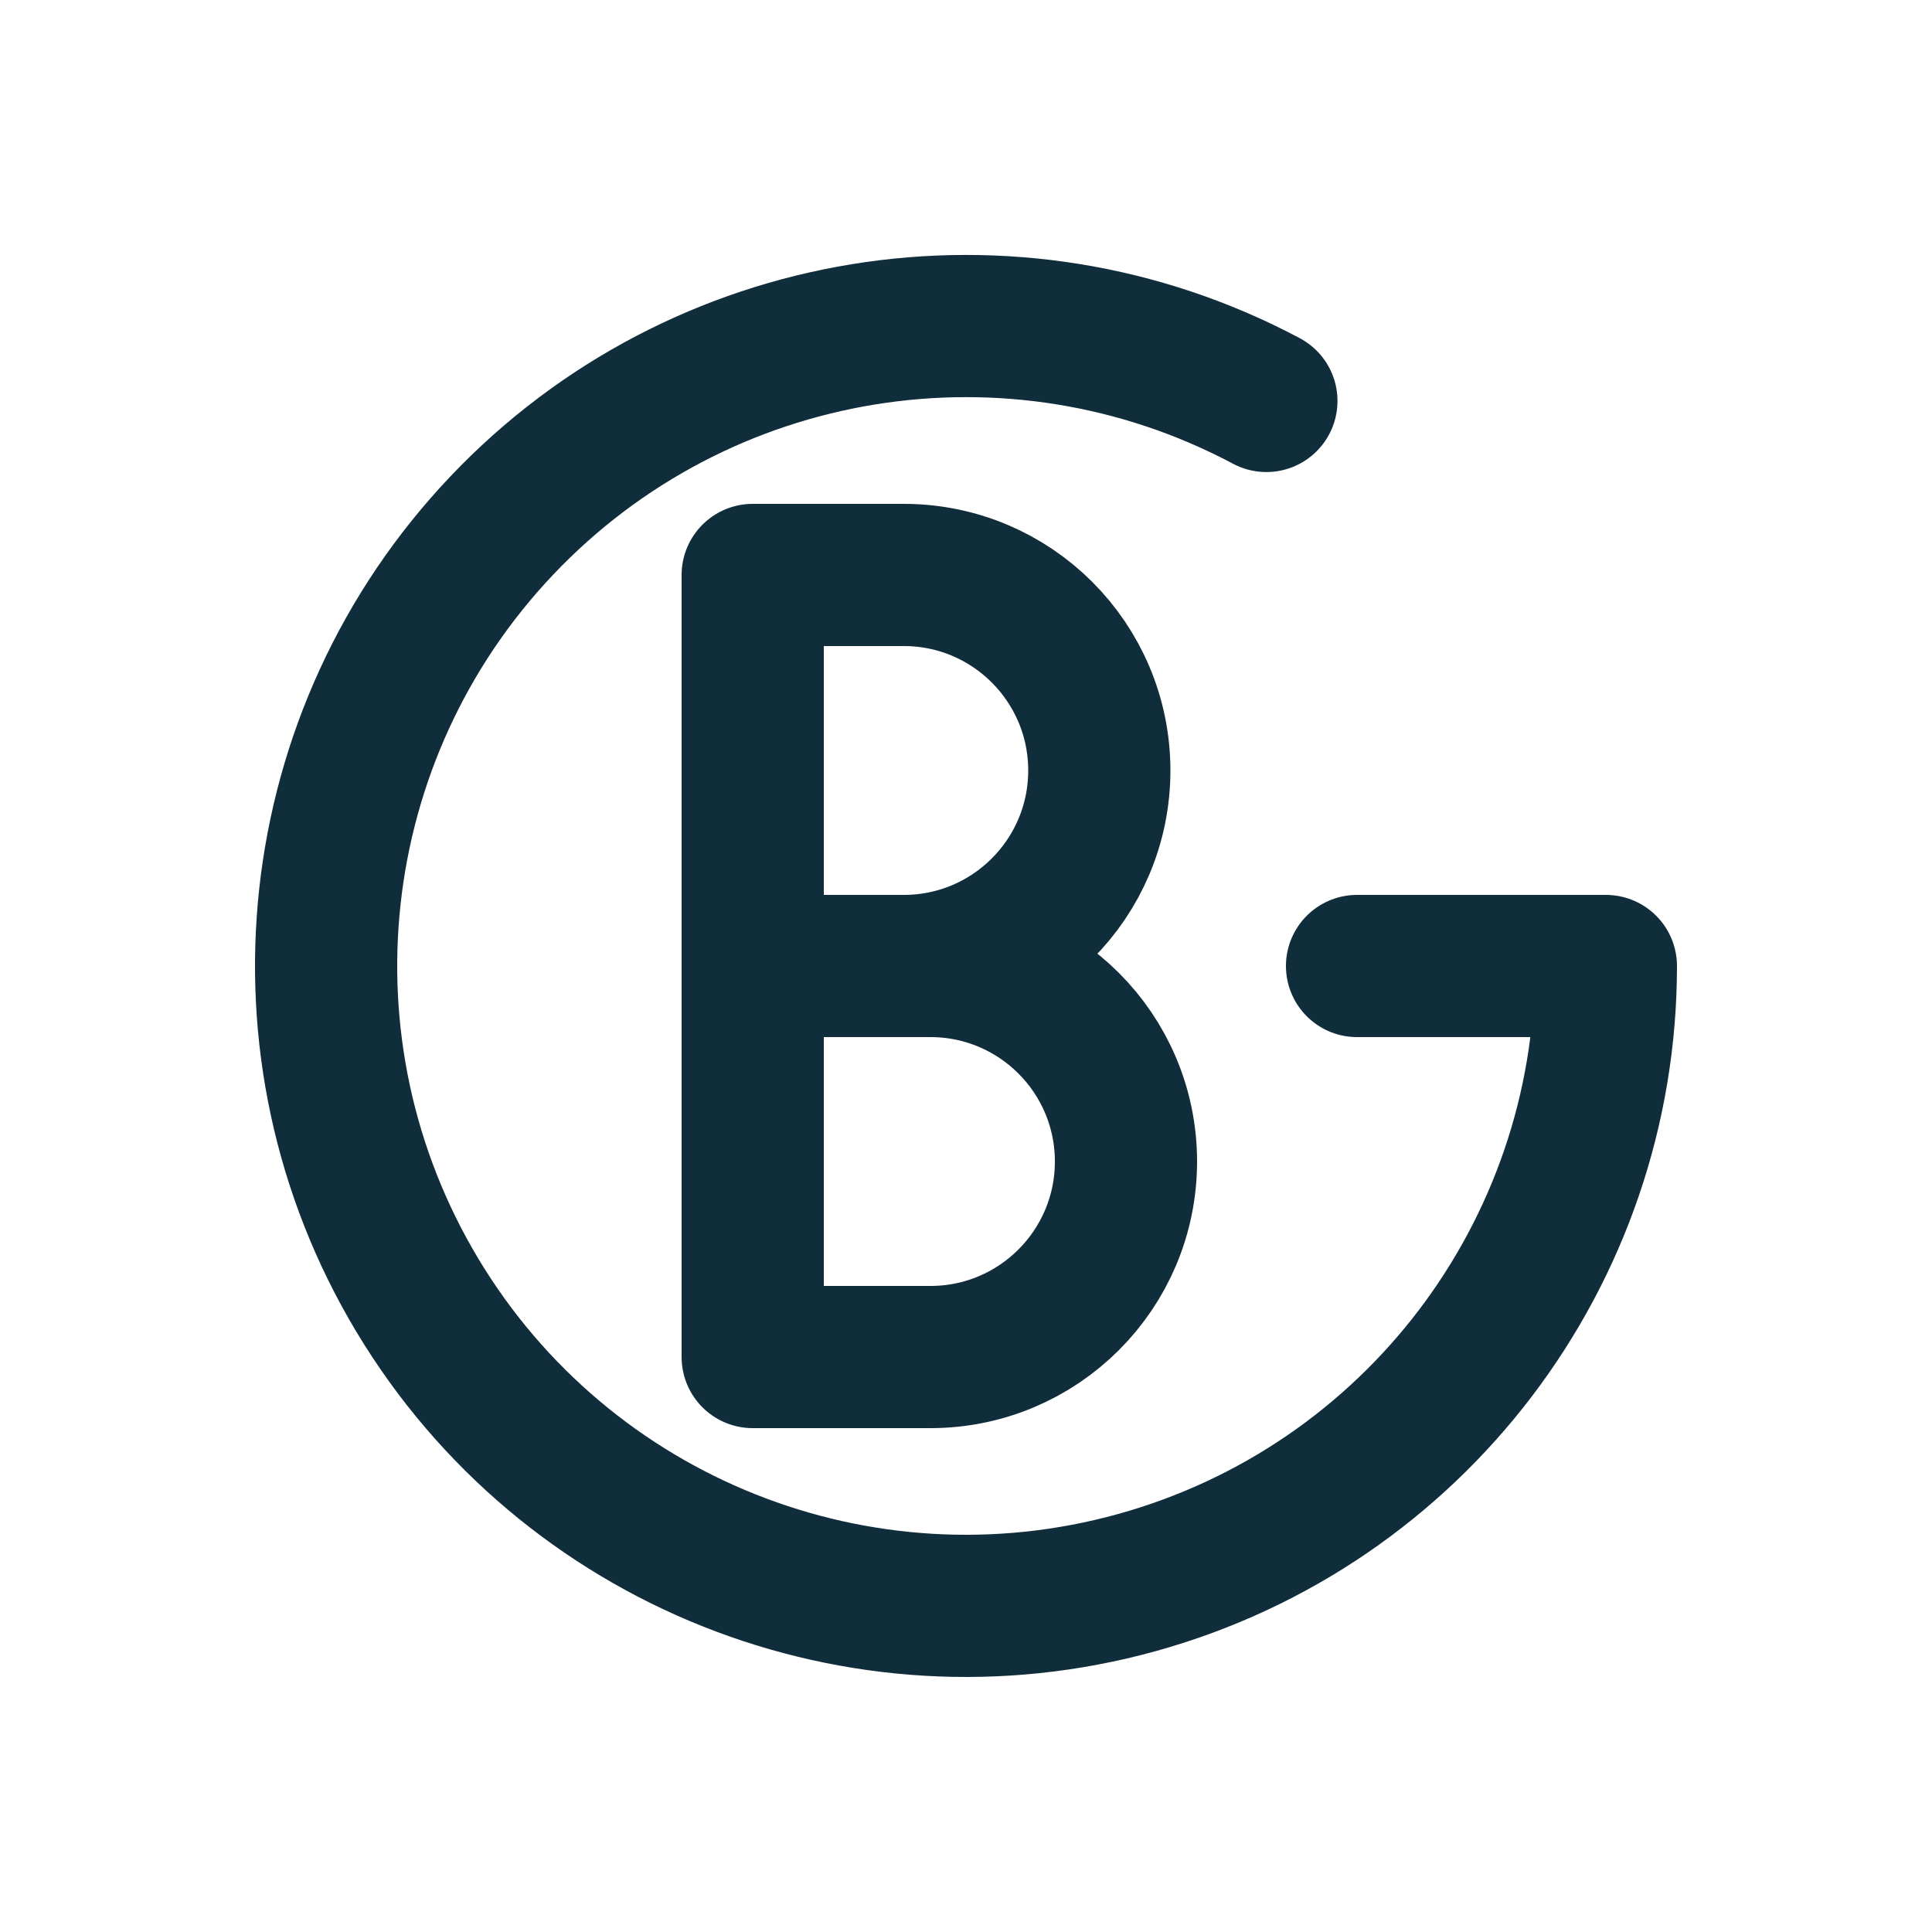
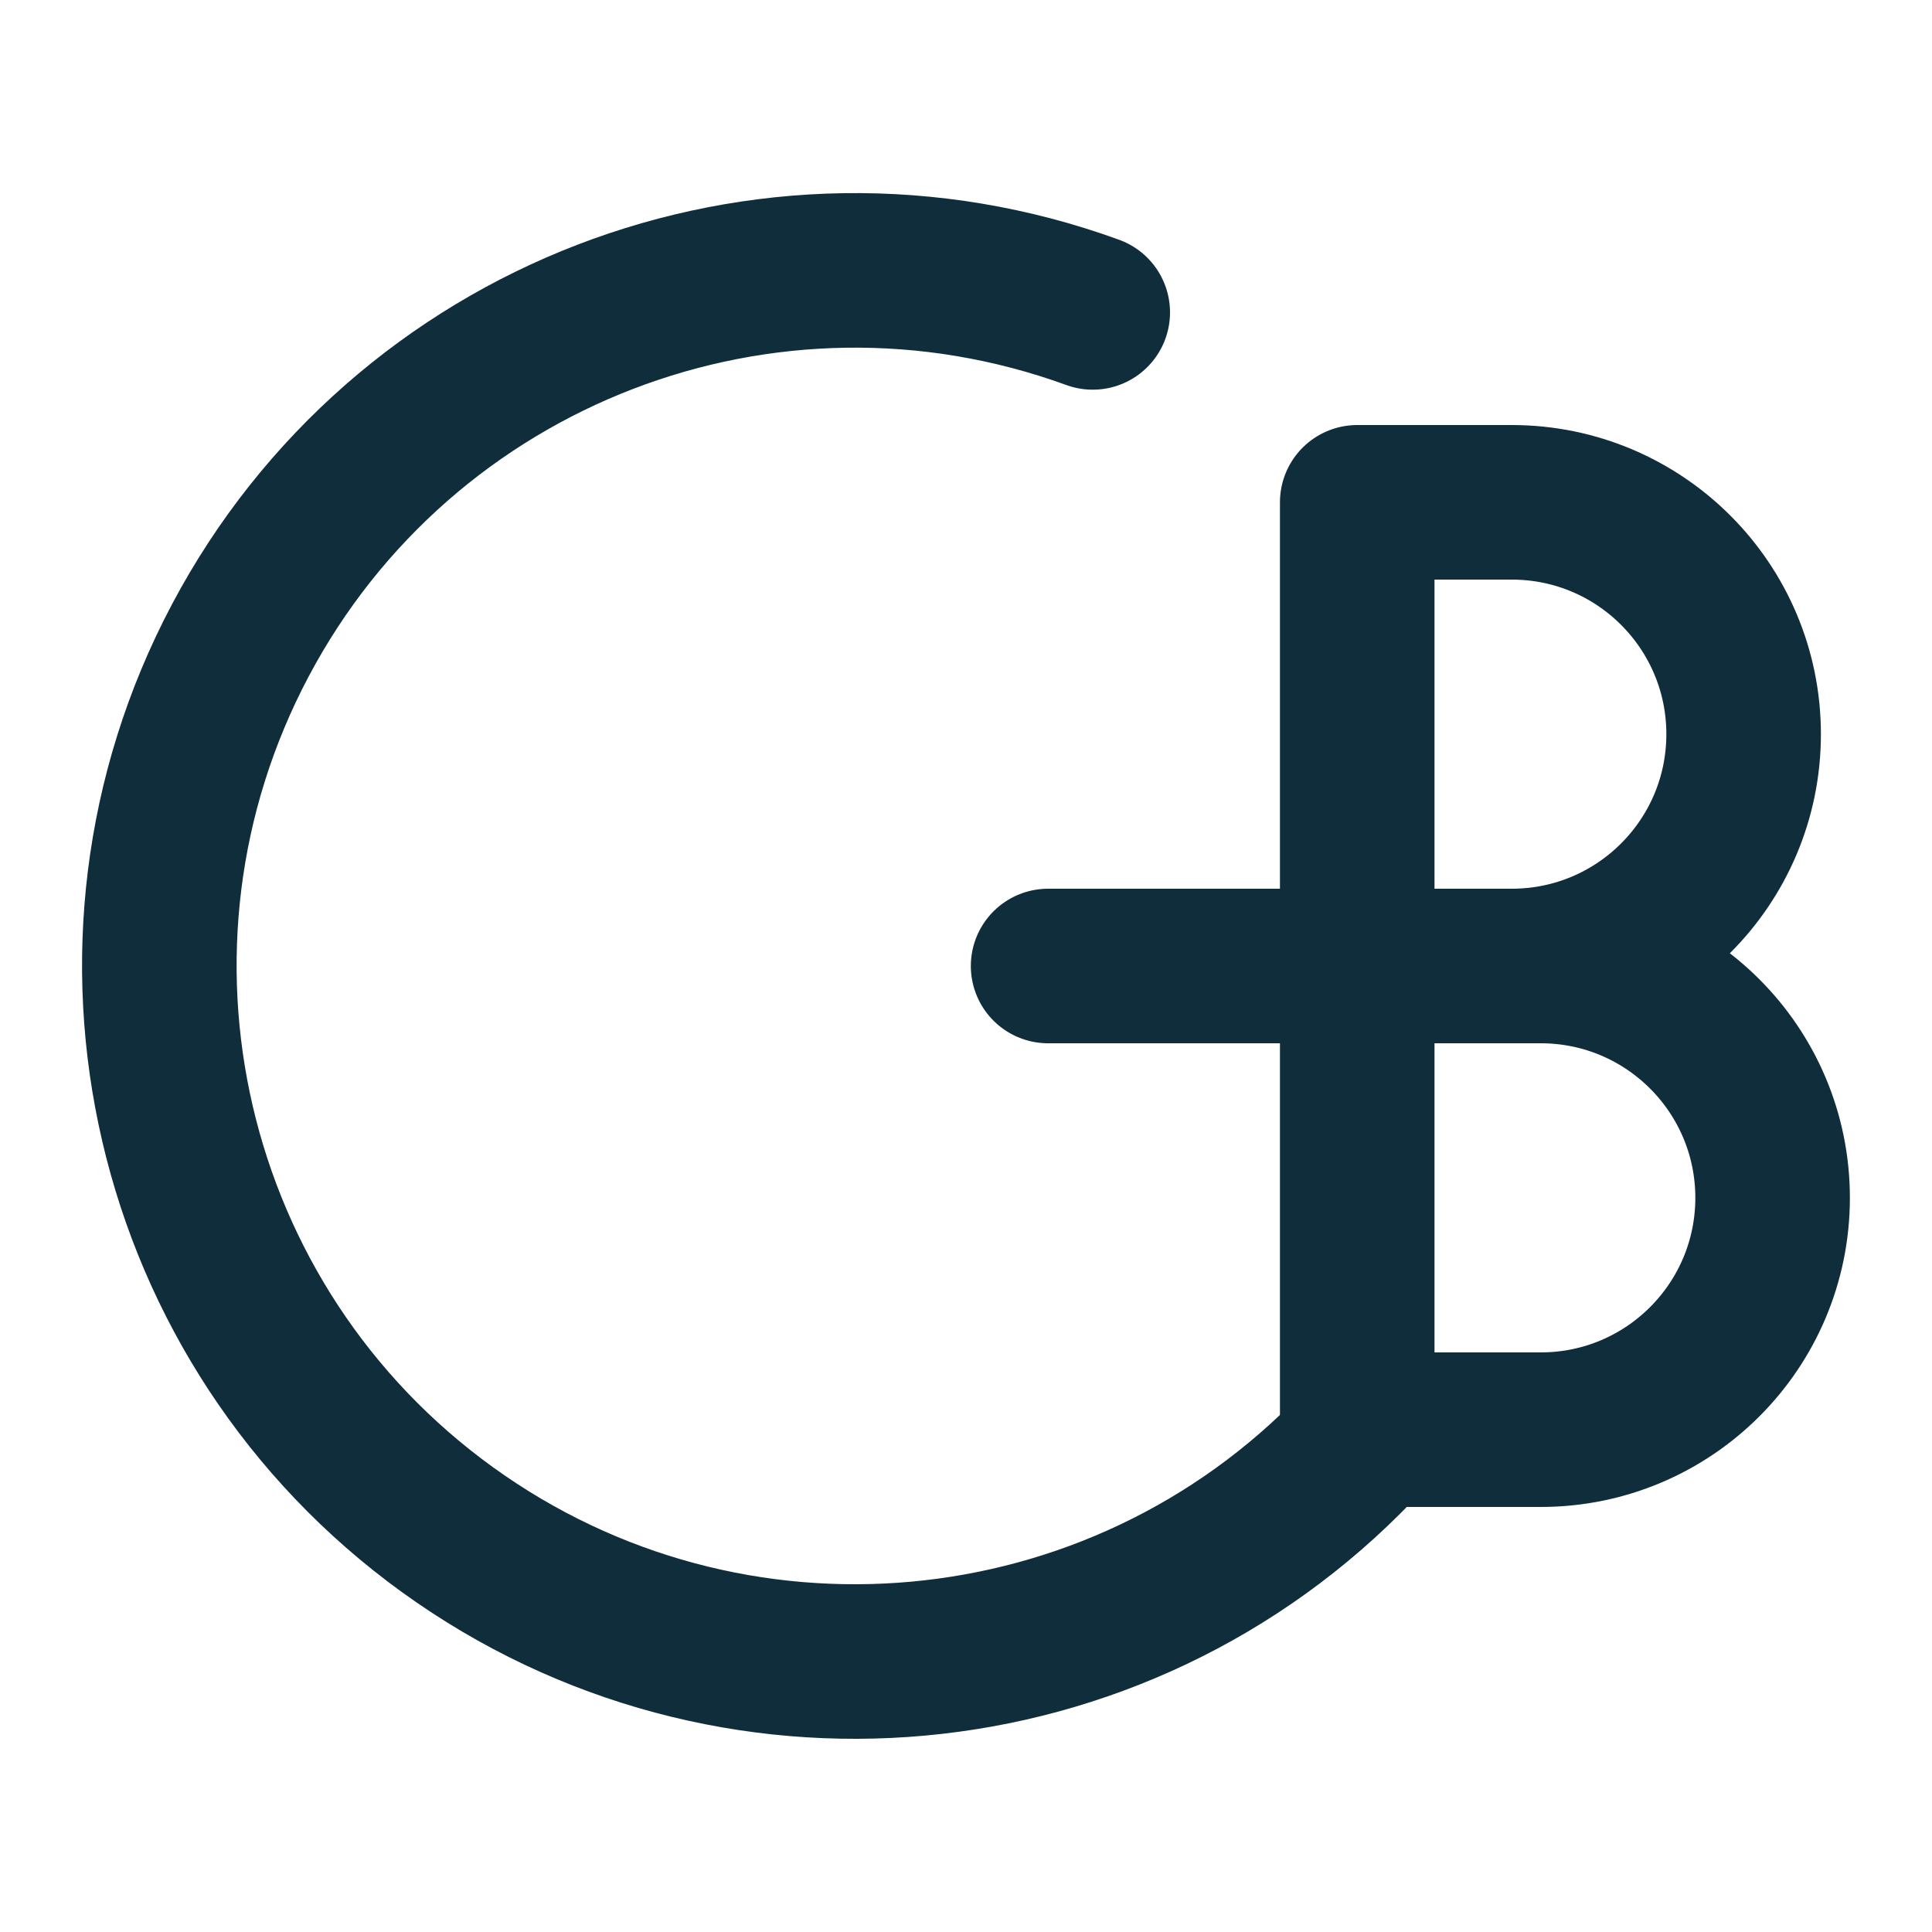
<svg xmlns="http://www.w3.org/2000/svg" role="img" aria-label="GovernorBrief" width="100" height="100" viewBox="0 0 100 100">
-   <g transform="translate(4 4) scale(0.92)">
-     <path d="M66.90,18.21 A36,36 0 1 0 86,50 L72,50" stroke="#102d3b" fill="none" stroke-width="8" stroke-linecap="round" stroke-linejoin="round" />
-     <path d="M38,28 V72 M38,28 H46.5 a11,11 0 0 1 0,22 H38 M46.5,50.0 H48 a11,11 0 0 1 0,22 H38" stroke="#102d3b" fill="none" stroke-width="8" stroke-linecap="round" stroke-linejoin="round" />
+   <g transform="translate(4.25 10) scale(1)">
+     <path d="M52.31,6.17 A36,36 0 1 0 66,64.90 M66,40 H50" stroke="#102d3b" fill="none" stroke-width="8" stroke-linecap="round" stroke-linejoin="round" />
+     <path d="M66,16 V64 M66,16 H74 a12,12 0 0 1 0,24 H66 M74,40 H75.5 a12,12 0 0 1 0,24 H66" stroke="#102d3b" fill="none" stroke-width="8" stroke-linecap="round" stroke-linejoin="round" />
  </g>
</svg>
